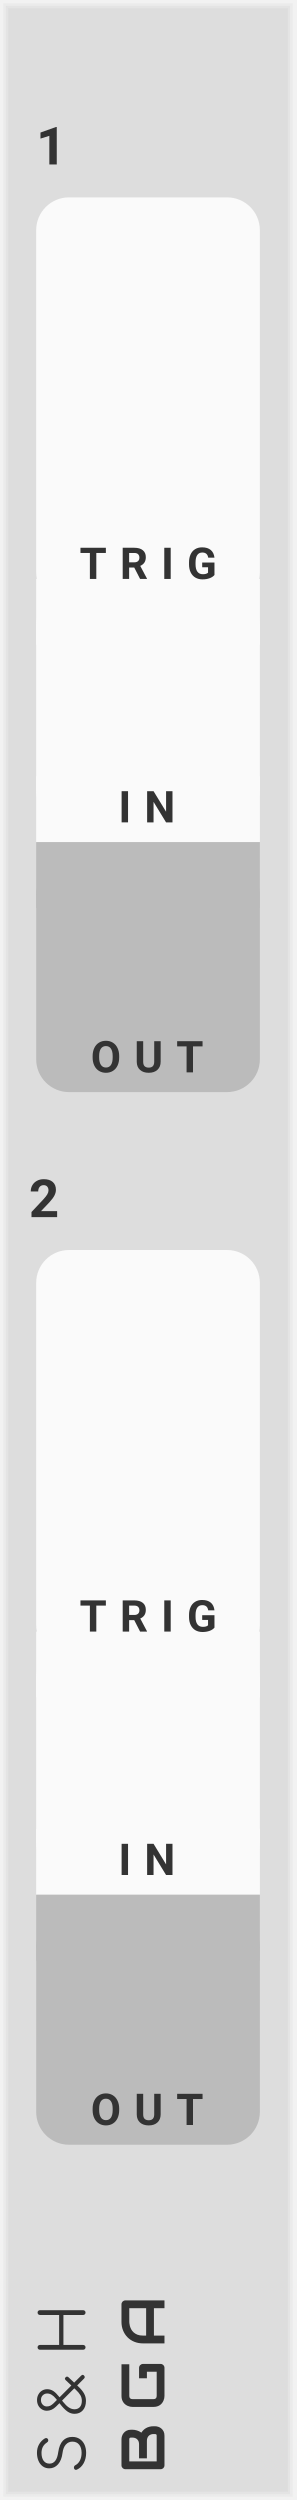
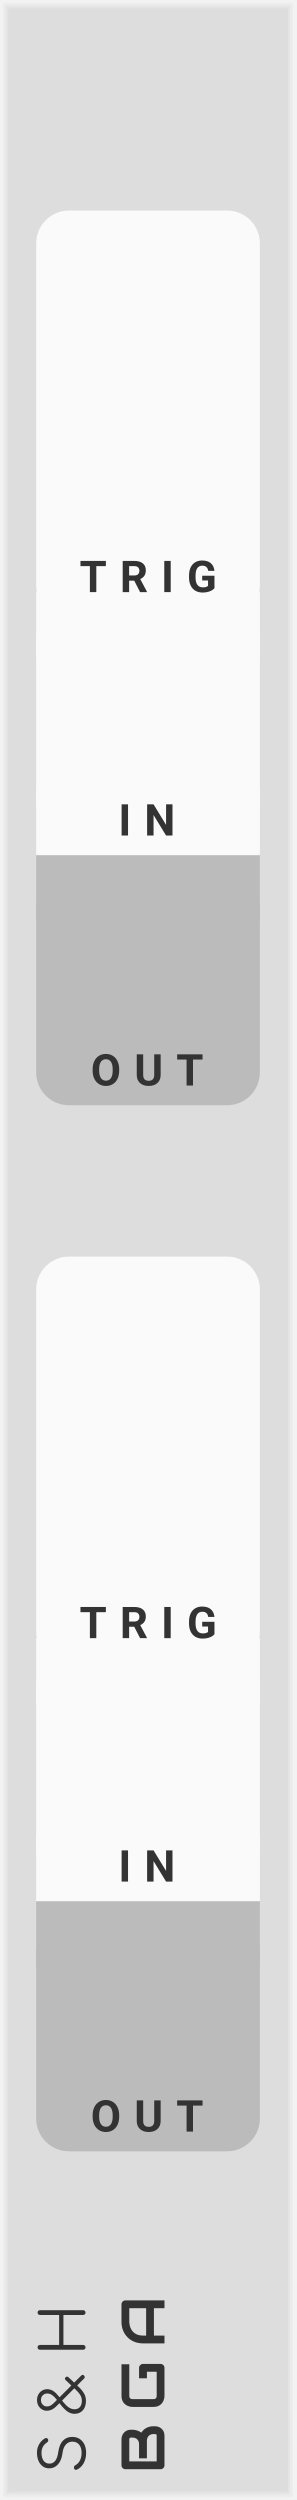
- <svg xmlns="http://www.w3.org/2000/svg" version="1.1" width="45" height="380" viewBox="0 0 45 380" id="svg107">
+ <svg xmlns="http://www.w3.org/2000/svg" version="1.1" width="45" height="380" viewBox="0 0 45 380" id="svg103">
  <style id="style2">
    text {
      fill: #333;
      font-family: 'Roboto', sans-serif;
      font-weight: bold;
    }
    text.title {
      font-family: 'Comfortaa', sans-serif;
      font-weight: normal;
    }
    text.brand {
      font-family: 'Audiowide', sans-serif;
      font-weight: bold;
    }
  </style>
  <defs id="defs23">
    <symbol id="button" viewBox="0 0 18px 18px">
      <g transform="translate(9 9)" id="g6">
        <circle cx="0" cy="0" r="8.5" stroke-width="1" stroke="#00f" fill="#f00" id="circle4" />
      </g>
    </symbol>
    <symbol id="input" viewBox="0 0 24px 24px">
      <g transform="translate(12 12)" id="g13">
        <circle cx="0" cy="0" r="5" stroke-width="1" stroke="#0f0" fill="#0f0" id="circle9" />
        <circle cx="0" cy="0" r="10.5" stroke-width="3" stroke="#0f0" fill="none" id="circle11" />
      </g>
    </symbol>
    <symbol id="output" viewBox="0 0 24px 24px">
      <g transform="translate(12 12)" id="g20">
        <circle cx="0" cy="0" r="5" stroke-width="1" stroke="#f00" fill="#f00" id="circle16" />
        <circle cx="0" cy="0" r="10.5" stroke-width="3" stroke="#f00" fill="none" id="circle18" />
      </g>
    </symbol>
  </defs>
  <path style="fill:#dddddd" d="M 0,0 H 45 V 380 H 0 Z" id="rect25" />
  <path style="fill:none;stroke:#e4e4e4;stroke-width:0.5" d="M 1,1 H 44 V 379 H 1 V 1" id="polyline27" />
  <path style="fill:none;stroke:#ebebeb;stroke-width:0.8" d="m 0.5,0.5 h 44 v 379 H 0.5 V 0.5" id="polyline29" />
  <path style="fill:none;stroke:#f2f2f2;stroke-width:1" d="M 0,0 H 45 V 380 H 0 V 0" id="polyline31" />
  <g aria-label="S&amp;H" transform="rotate(-90)" style="font-weight:normal;font-size:9.333px;font-family:Comfortaa, sans-serif;letter-spacing:2.5px;fill:#333333" id="text33">
-     <path d="m -372.827,13.093 q -0.887,0 -1.577,-0.373 -0.681,-0.383 -0.98,-1.027 -0.037,-0.065 -0.037,-0.149 0,-0.131 0.093,-0.215 0.103,-0.093 0.271,-0.093 0.112,0 0.205,0.065 0.103,0.056 0.149,0.168 0.215,0.42 0.709,0.681 0.504,0.252 1.167,0.252 0.765,0 1.232,-0.364 0.467,-0.373 0.467,-1.036 0,-0.588 -0.439,-0.989 -0.429,-0.401 -1.297,-0.513 -1.083,-0.131 -1.708,-0.672 -0.616,-0.551 -0.616,-1.344 0,-0.56 0.299,-0.98 0.308,-0.429 0.84,-0.653 0.541,-0.233 1.223,-0.233 0.737,0 1.297,0.327 0.56,0.327 0.877,0.849 0.065,0.103 0.065,0.224 0,0.177 -0.168,0.28 -0.075,0.037 -0.168,0.037 -0.103,0 -0.196,-0.047 -0.084,-0.056 -0.14,-0.149 -0.523,-0.821 -1.577,-0.831 -0.756,0 -1.195,0.317 -0.439,0.317 -0.439,0.905 0,1.092 1.764,1.325 1.157,0.168 1.727,0.709 0.569,0.541 0.569,1.428 0,0.653 -0.317,1.129 -0.317,0.476 -0.868,0.728 -0.551,0.243 -1.232,0.243 z" style="font-weight:normal;font-size:9.333px;font-family:Comfortaa, sans-serif;letter-spacing:2.5px;fill:#333333" id="path151" />
-     <path d="m -361.114,12.319 q 0.14,0.14 0.14,0.252 0,0.093 -0.103,0.196 -0.112,0.112 -0.243,0.112 -0.121,0 -0.233,-0.112 l -1.036,-1.036 -0.187,0.196 q -0.523,0.56 -1.036,0.849 -0.513,0.289 -1.12,0.289 -0.905,0 -1.437,-0.476 -0.532,-0.476 -0.532,-1.26 0,-0.579 0.355,-1.083 0.364,-0.513 1.148,-1.12 l 0.112,-0.093 -0.504,-0.504 q -0.644,-0.644 -0.644,-1.409 0,-0.42 0.215,-0.756 0.215,-0.345 0.579,-0.541 0.373,-0.196 0.831,-0.196 0.467,0 0.84,0.205 0.383,0.205 0.597,0.56 0.215,0.355 0.215,0.793 -0.009,0.513 -0.289,0.933 -0.28,0.411 -0.849,0.859 l -0.093,0.075 1.792,1.792 0.793,-0.84 q 0.131,-0.14 0.243,-0.14 0.093,0 0.196,0.093 0.121,0.103 0.121,0.233 0,0.103 -0.112,0.233 l -0.803,0.849 z m -3.677,-3.668 0.177,-0.14 q 0.803,-0.635 0.803,-1.335 0,-0.401 -0.271,-0.672 -0.261,-0.28 -0.728,-0.28 -0.411,0 -0.691,0.261 -0.28,0.261 -0.28,0.625 0,0.289 0.112,0.532 0.121,0.243 0.364,0.495 z m 1.764,2.641 -1.857,-1.857 -0.187,0.14 q -0.597,0.476 -0.868,0.896 -0.271,0.42 -0.271,0.859 0,0.504 0.336,0.812 0.345,0.299 0.961,0.299 0.457,0 0.849,-0.224 0.392,-0.233 0.84,-0.709 z" style="font-weight:normal;font-size:9.333px;font-family:Comfortaa, sans-serif;letter-spacing:2.5px;fill:#333333" id="path153" />
-     <path d="m -356.796,13 q -0.149,0 -0.261,-0.103 -0.103,-0.112 -0.103,-0.261 V 6.075 q 0,-0.159 0.103,-0.261 0.112,-0.103 0.261,-0.103 0.159,0 0.261,0.103 0.103,0.103 0.103,0.261 v 2.912 h 4.555 V 6.075 q 0,-0.159 0.103,-0.261 0.112,-0.103 0.261,-0.103 0.159,0 0.261,0.103 0.103,0.103 0.103,0.261 V 12.636 q 0,0.149 -0.103,0.261 Q -351.355,13 -351.514,13 q -0.149,0 -0.261,-0.103 -0.103,-0.112 -0.103,-0.261 V 9.64 h -4.555 V 12.636 q 0,0.149 -0.103,0.261 Q -356.638,13 -356.796,13 Z" style="font-weight:normal;font-size:9.333px;font-family:Comfortaa, sans-serif;letter-spacing:2.5px;fill:#333333" id="path155" />
+     <path d="m -372.827,13.093 q -0.887,0 -1.577,-0.373 -0.681,-0.383 -0.98,-1.027 -0.037,-0.065 -0.037,-0.149 0,-0.131 0.093,-0.215 0.103,-0.093 0.271,-0.093 0.112,0 0.205,0.065 0.103,0.056 0.149,0.168 0.215,0.42 0.709,0.681 0.504,0.252 1.167,0.252 0.765,0 1.232,-0.364 0.467,-0.373 0.467,-1.036 0,-0.588 -0.439,-0.989 -0.429,-0.401 -1.297,-0.513 -1.083,-0.131 -1.708,-0.672 -0.616,-0.551 -0.616,-1.344 0,-0.56 0.299,-0.98 0.308,-0.429 0.84,-0.653 0.541,-0.233 1.223,-0.233 0.737,0 1.297,0.327 0.56,0.327 0.877,0.849 0.065,0.103 0.065,0.224 0,0.177 -0.168,0.28 -0.075,0.037 -0.168,0.037 -0.103,0 -0.196,-0.047 -0.084,-0.056 -0.14,-0.149 -0.523,-0.821 -1.577,-0.831 -0.756,0 -1.195,0.317 -0.439,0.317 -0.439,0.905 0,1.092 1.764,1.325 1.157,0.168 1.727,0.709 0.569,0.541 0.569,1.428 0,0.653 -0.317,1.129 -0.317,0.476 -0.868,0.728 -0.551,0.243 -1.232,0.243 z" style="font-weight:normal;font-size:9.333px;font-family:Comfortaa, sans-serif;letter-spacing:2.5px;fill:#333333" id="path145" />
+     <path d="m -361.114,12.319 q 0.14,0.14 0.14,0.252 0,0.093 -0.103,0.196 -0.112,0.112 -0.243,0.112 -0.121,0 -0.233,-0.112 l -1.036,-1.036 -0.187,0.196 q -0.523,0.56 -1.036,0.849 -0.513,0.289 -1.12,0.289 -0.905,0 -1.437,-0.476 -0.532,-0.476 -0.532,-1.26 0,-0.579 0.355,-1.083 0.364,-0.513 1.148,-1.12 l 0.112,-0.093 -0.504,-0.504 q -0.644,-0.644 -0.644,-1.409 0,-0.42 0.215,-0.756 0.215,-0.345 0.579,-0.541 0.373,-0.196 0.831,-0.196 0.467,0 0.84,0.205 0.383,0.205 0.597,0.56 0.215,0.355 0.215,0.793 -0.009,0.513 -0.289,0.933 -0.28,0.411 -0.849,0.859 l -0.093,0.075 1.792,1.792 0.793,-0.84 q 0.131,-0.14 0.243,-0.14 0.093,0 0.196,0.093 0.121,0.103 0.121,0.233 0,0.103 -0.112,0.233 l -0.803,0.849 z m -3.677,-3.668 0.177,-0.14 q 0.803,-0.635 0.803,-1.335 0,-0.401 -0.271,-0.672 -0.261,-0.28 -0.728,-0.28 -0.411,0 -0.691,0.261 -0.28,0.261 -0.28,0.625 0,0.289 0.112,0.532 0.121,0.243 0.364,0.495 z m 1.764,2.641 -1.857,-1.857 -0.187,0.14 q -0.597,0.476 -0.868,0.896 -0.271,0.42 -0.271,0.859 0,0.504 0.336,0.812 0.345,0.299 0.961,0.299 0.457,0 0.849,-0.224 0.392,-0.233 0.84,-0.709 z" style="font-weight:normal;font-size:9.333px;font-family:Comfortaa, sans-serif;letter-spacing:2.5px;fill:#333333" id="path147" />
+     <path d="m -356.796,13 q -0.149,0 -0.261,-0.103 -0.103,-0.112 -0.103,-0.261 V 6.075 q 0,-0.159 0.103,-0.261 0.112,-0.103 0.261,-0.103 0.159,0 0.261,0.103 0.103,0.103 0.103,0.261 v 2.912 h 4.555 V 6.075 q 0,-0.159 0.103,-0.261 0.112,-0.103 0.261,-0.103 0.159,0 0.261,0.103 0.103,0.103 0.103,0.261 V 12.636 q 0,0.149 -0.103,0.261 Q -351.355,13 -351.514,13 q -0.149,0 -0.261,-0.103 -0.103,-0.112 -0.103,-0.261 V 9.64 h -4.555 V 12.636 q 0,0.149 -0.103,0.261 Q -356.638,13 -356.796,13 Z" style="font-weight:normal;font-size:9.333px;font-family:Comfortaa, sans-serif;letter-spacing:2.5px;fill:#333333" id="path149" />
  </g>
  <g id="g39" transform="rotate(-90,200.5,175.5)">
    <g aria-label="BGA" style="font-weight:bold;font-size:9.333px;font-family:Audiowide, sans-serif;letter-spacing:2px;fill:#333333" id="text35">
-       <path d="m 7.21,-1.436 q 0,0.219 -0.077,0.469 -0.073,0.251 -0.246,0.465 -0.169,0.214 -0.442,0.36 Q 6.171,0 5.774,0 H 1.276 Q 1.148,0 1.039,-0.046 0.93,-0.091 0.848,-0.169 q -0.077,-0.082 -0.123,-0.191 -0.046,-0.109 -0.046,-0.237 V -5.938 q 0,-0.123 0.046,-0.232 0.046,-0.109 0.123,-0.191 0.082,-0.082 0.191,-0.128 0.109,-0.046 0.237,-0.046 h 3.965 q 0.219,0 0.469,0.077 0.251,0.077 0.465,0.251 0.219,0.169 0.36,0.442 0.146,0.273 0.146,0.67 v 0.223 q 0,0.314 -0.105,0.679 -0.105,0.36 -0.337,0.684 0.201,0.123 0.374,0.296 0.178,0.173 0.31,0.401 0.132,0.228 0.21,0.515 0.077,0.287 0.077,0.633 z M 6.025,-1.663 q 0,-0.232 -0.073,-0.415 Q 5.879,-2.265 5.747,-2.397 5.615,-2.529 5.428,-2.598 5.241,-2.671 5.008,-2.671 H 2.338 v -1.194 h 2.137 q 0.232,0 0.419,-0.068 0.187,-0.073 0.319,-0.205 0.132,-0.132 0.201,-0.314 0.073,-0.187 0.073,-0.419 v -0.223 q 0,-0.255 -0.246,-0.255 h -3.377 v 4.165 h 3.91 q 0.032,0 0.077,-0.005 0.046,-0.005 0.082,-0.027 0.036,-0.023 0.064,-0.077 0.027,-0.055 0.027,-0.15 z" style="font-weight:bold;font-size:9.333px;font-family:Audiowide, sans-serif;letter-spacing:2px;fill:#333333" id="path158" />
-       <path d="m 16.684,-0.597 q 0,0.128 -0.046,0.237 -0.046,0.109 -0.128,0.191 -0.077,0.077 -0.187,0.123 Q 16.214,0 16.087,0 h -4.275 q -0.164,0 -0.355,-0.036 -0.187,-0.041 -0.374,-0.123 -0.182,-0.082 -0.351,-0.21 -0.169,-0.132 -0.301,-0.314 -0.128,-0.187 -0.205,-0.428 -0.077,-0.246 -0.077,-0.551 v -3.208 q 0,-0.164 0.036,-0.351 0.041,-0.191 0.123,-0.374 0.082,-0.187 0.214,-0.355 0.132,-0.169 0.314,-0.296 0.187,-0.132 0.428,-0.21 0.242,-0.077 0.547,-0.077 h 4.817 v 1.185 h -4.817 q -0.232,0 -0.355,0.123 -0.123,0.123 -0.123,0.365 v 3.199 q 0,0.228 0.123,0.355 0.128,0.123 0.355,0.123 h 3.687 v -1.486 h -3.154 v -1.194 h 3.742 q 0.128,0 0.237,0.05 0.109,0.046 0.187,0.128 0.082,0.082 0.128,0.191 0.046,0.105 0.046,0.228 z" style="font-weight:bold;font-size:9.333px;font-family:Audiowide, sans-serif;letter-spacing:2px;fill:#333333" id="path160" />
-       <path d="M 26.34,0 H 25.155 V -1.604 H 20.99 V 0 h -1.185 v -3.268 q 0,-0.715 0.246,-1.317 0.246,-0.602 0.684,-1.035 0.438,-0.433 1.035,-0.674 0.597,-0.242 1.303,-0.242 h 2.671 q 0.123,0 0.232,0.046 0.109,0.046 0.191,0.128 0.082,0.082 0.128,0.191 0.046,0.109 0.046,0.232 z m -5.35,-2.789 h 4.165 v -2.561 h -2.083 q -0.055,0 -0.232,0.018 -0.173,0.014 -0.406,0.077 -0.228,0.064 -0.483,0.196 -0.255,0.132 -0.469,0.365 -0.214,0.232 -0.355,0.583 -0.137,0.346 -0.137,0.843 z" style="font-weight:bold;font-size:9.333px;font-family:Audiowide, sans-serif;letter-spacing:2px;fill:#333333" id="path162" />
+       <path d="m 7.21,-1.436 q 0,0.219 -0.077,0.469 -0.073,0.251 -0.246,0.465 -0.169,0.214 -0.442,0.36 Q 6.171,0 5.774,0 H 1.276 Q 1.148,0 1.039,-0.046 0.93,-0.091 0.848,-0.169 q -0.077,-0.082 -0.123,-0.191 -0.046,-0.109 -0.046,-0.237 V -5.938 q 0,-0.123 0.046,-0.232 0.046,-0.109 0.123,-0.191 0.082,-0.082 0.191,-0.128 0.109,-0.046 0.237,-0.046 h 3.965 q 0.219,0 0.469,0.077 0.251,0.077 0.465,0.251 0.219,0.169 0.36,0.442 0.146,0.273 0.146,0.67 v 0.223 q 0,0.314 -0.105,0.679 -0.105,0.36 -0.337,0.684 0.201,0.123 0.374,0.296 0.178,0.173 0.31,0.401 0.132,0.228 0.21,0.515 0.077,0.287 0.077,0.633 z M 6.025,-1.663 q 0,-0.232 -0.073,-0.415 Q 5.879,-2.265 5.747,-2.397 5.615,-2.529 5.428,-2.598 5.241,-2.671 5.008,-2.671 H 2.338 v -1.194 h 2.137 q 0.232,0 0.419,-0.068 0.187,-0.073 0.319,-0.205 0.132,-0.132 0.201,-0.314 0.073,-0.187 0.073,-0.419 v -0.223 q 0,-0.255 -0.246,-0.255 h -3.377 v 4.165 h 3.91 q 0.032,0 0.077,-0.005 0.046,-0.005 0.082,-0.027 0.036,-0.023 0.064,-0.077 0.027,-0.055 0.027,-0.15 z" style="font-weight:bold;font-size:9.333px;font-family:Audiowide, sans-serif;letter-spacing:2px;fill:#333333" id="path152" />
+       <path d="m 16.684,-0.597 q 0,0.128 -0.046,0.237 -0.046,0.109 -0.128,0.191 -0.077,0.077 -0.187,0.123 Q 16.214,0 16.087,0 h -4.275 q -0.164,0 -0.355,-0.036 -0.187,-0.041 -0.374,-0.123 -0.182,-0.082 -0.351,-0.21 -0.169,-0.132 -0.301,-0.314 -0.128,-0.187 -0.205,-0.428 -0.077,-0.246 -0.077,-0.551 v -3.208 q 0,-0.164 0.036,-0.351 0.041,-0.191 0.123,-0.374 0.082,-0.187 0.214,-0.355 0.132,-0.169 0.314,-0.296 0.187,-0.132 0.428,-0.21 0.242,-0.077 0.547,-0.077 h 4.817 v 1.185 h -4.817 q -0.232,0 -0.355,0.123 -0.123,0.123 -0.123,0.365 v 3.199 q 0,0.228 0.123,0.355 0.128,0.123 0.355,0.123 h 3.687 v -1.486 h -3.154 v -1.194 h 3.742 q 0.128,0 0.237,0.05 0.109,0.046 0.187,0.128 0.082,0.082 0.128,0.191 0.046,0.105 0.046,0.228 z" style="font-weight:bold;font-size:9.333px;font-family:Audiowide, sans-serif;letter-spacing:2px;fill:#333333" id="path154" />
+       <path d="M 26.34,0 H 25.155 V -1.604 H 20.99 V 0 h -1.185 v -3.268 q 0,-0.715 0.246,-1.317 0.246,-0.602 0.684,-1.035 0.438,-0.433 1.035,-0.674 0.597,-0.242 1.303,-0.242 h 2.671 q 0.123,0 0.232,0.046 0.109,0.046 0.191,0.128 0.082,0.082 0.128,0.191 0.046,0.109 0.046,0.232 z m -5.35,-2.789 h 4.165 v -2.561 h -2.083 q -0.055,0 -0.232,0.018 -0.173,0.014 -0.406,0.077 -0.228,0.064 -0.483,0.196 -0.255,0.132 -0.469,0.365 -0.214,0.232 -0.355,0.583 -0.137,0.346 -0.137,0.843 z" style="font-weight:bold;font-size:9.333px;font-family:Audiowide, sans-serif;letter-spacing:2px;fill:#333333" id="path156" />
    </g>
    <path transform="translate(11.5,-5)" style="fill:#dddddd" d="M 0,0 H 3 V 3 H 0 Z" id="rect37" />
  </g>
-   <g aria-label="1" style="font-weight:bold;font-size:8px;font-family:Roboto, sans-serif;fill:#333333" id="text43">
-     <path d="M 8.629,25 H 7.5 v -4.352 l -1.348,0.418 v -0.918 l 2.355,-0.844 h 0.121 z" style="font-weight:bold;font-size:8px;font-family:Roboto, sans-serif;fill:#333333" id="path166" />
-   </g>
-   <g id="g53" transform="translate(0,30)">
-     <g id="g51" transform="translate(5.5)">
-       <path transform="translate(0,58)" style="fill:#fafafa" d="M 0,0 H 34 V 10 H 0 Z" id="rect45" />
-       <path style="fill:#fafafa" d="m 5,0 h 24 c 2.77,0 5,2.23 5,5 v 52 c 0,2.77 -2.23,5 -5,5 H 5 C 2.23,62 0,59.77 0,57 V 5 C 0,2.23 2.23,0 5,0 Z" id="rect47" />
-       <g aria-label="TRIG" transform="translate(6.6,58)" style="font-weight:bold;font-size:6.667px;font-family:Roboto, sans-serif;letter-spacing:2px;fill:#333333" id="text49">
-         <path d="M 3.991,-3.949 H 2.539 V 0 H 1.562 V -3.949 H 0.13 V -4.74 H 3.991 Z" style="font-weight:bold;font-size:6.667px;font-family:Roboto, sans-serif;letter-spacing:2px;fill:#333333" id="path171" />
-         <path d="M 8.305,-1.735 H 7.527 V 0 H 6.551 v -4.74 h 1.761 q 0.84,0 1.296,0.374 0.456,0.374 0.456,1.058 0,0.485 -0.212,0.811 -0.208,0.322 -0.635,0.514 l 1.025,1.937 V 0 H 9.194 Z M 7.527,-2.526 H 8.315 q 0.368,0 0.57,-0.186 0.202,-0.189 0.202,-0.518 0,-0.335 -0.192,-0.527 Q 8.706,-3.949 8.312,-3.949 H 7.527 Z" style="font-weight:bold;font-size:6.667px;font-family:Roboto, sans-serif;letter-spacing:2px;fill:#333333" id="path173" />
-         <path d="m 13.847,0 h -0.977 v -4.74 h 0.977 z" style="font-weight:bold;font-size:6.667px;font-family:Roboto, sans-serif;letter-spacing:2px;fill:#333333" id="path175" />
-         <path d="m 20.499,-0.599 q -0.264,0.316 -0.745,0.492 -0.482,0.173 -1.068,0.173 -0.615,0 -1.081,-0.267 Q 17.143,-0.472 16.889,-0.983 16.638,-1.494 16.632,-2.184 v -0.322 q 0,-0.71 0.238,-1.227 0.241,-0.521 0.69,-0.794 0.452,-0.277 1.058,-0.277 0.843,0 1.318,0.404 0.475,0.4 0.563,1.169 h -0.951 q -0.065,-0.407 -0.29,-0.596 -0.221,-0.189 -0.612,-0.189 -0.498,0 -0.758,0.374 -0.26,0.374 -0.264,1.113 v 0.303 q 0,0.745 0.283,1.126 0.283,0.381 0.83,0.381 0.55,0 0.785,-0.234 V -1.771 h -0.889 v -0.719 h 1.865 z" style="font-weight:bold;font-size:6.667px;font-family:Roboto, sans-serif;letter-spacing:2px;fill:#333333" id="path177" />
+   <g id="g51" transform="translate(0,32)">
+     <g id="g49" transform="translate(5.5)">
+       <path transform="translate(0,58)" style="fill:#fafafa" d="M 0,0 H 34 V 10 H 0 Z" id="rect43" />
+       <path style="fill:#fafafa" d="m 5,0 h 24 c 2.77,0 5,2.23 5,5 v 52 c 0,2.77 -2.23,5 -5,5 H 5 C 2.23,62 0,59.77 0,57 V 5 C 0,2.23 2.23,0 5,0 Z" id="rect45" />
+       <g aria-label="TRIG" transform="translate(6.6,58)" style="font-weight:bold;font-size:6.667px;font-family:Roboto, sans-serif;letter-spacing:2px;fill:#333333" id="text47">
+         <path d="M 3.991,-3.949 H 2.539 V 0 H 1.562 V -3.949 H 0.13 V -4.74 H 3.991 Z" style="font-weight:bold;font-size:6.667px;font-family:Roboto, sans-serif;letter-spacing:2px;fill:#333333" id="path162" />
+         <path d="M 8.305,-1.735 H 7.527 V 0 H 6.551 v -4.74 h 1.761 q 0.84,0 1.296,0.374 0.456,0.374 0.456,1.058 0,0.485 -0.212,0.811 -0.208,0.322 -0.635,0.514 l 1.025,1.937 V 0 H 9.194 Z M 7.527,-2.526 H 8.315 q 0.368,0 0.57,-0.186 0.202,-0.189 0.202,-0.518 0,-0.335 -0.192,-0.527 Q 8.706,-3.949 8.312,-3.949 H 7.527 Z" style="font-weight:bold;font-size:6.667px;font-family:Roboto, sans-serif;letter-spacing:2px;fill:#333333" id="path164" />
+         <path d="m 13.847,0 h -0.977 v -4.74 h 0.977 z" style="font-weight:bold;font-size:6.667px;font-family:Roboto, sans-serif;letter-spacing:2px;fill:#333333" id="path166" />
+         <path d="m 20.499,-0.599 q -0.264,0.316 -0.745,0.492 -0.482,0.173 -1.068,0.173 -0.615,0 -1.081,-0.267 Q 17.143,-0.472 16.889,-0.983 16.638,-1.494 16.632,-2.184 v -0.322 q 0,-0.71 0.238,-1.227 0.241,-0.521 0.69,-0.794 0.452,-0.277 1.058,-0.277 0.843,0 1.318,0.404 0.475,0.4 0.563,1.169 h -0.951 q -0.065,-0.407 -0.29,-0.596 -0.221,-0.189 -0.612,-0.189 -0.498,0 -0.758,0.374 -0.26,0.374 -0.264,1.113 v 0.303 q 0,0.745 0.283,1.126 0.283,0.381 0.83,0.381 0.55,0 0.785,-0.234 V -1.771 h -0.889 v -0.719 h 1.865 z" style="font-weight:bold;font-size:6.667px;font-family:Roboto, sans-serif;letter-spacing:2px;fill:#333333" id="path168" />
      </g>
    </g>
  </g>
-   <g id="g71" transform="translate(0,90)">
-     <g id="g61" transform="translate(5.5)">
-       <path transform="translate(0,28)" style="fill:#fafafa" d="M 0,0 H 34 V 10 H 0 Z" id="rect55" />
-       <path style="fill:#fafafa" d="m 5,0 h 24 c 2.77,0 5,2.23 5,5 v 25 c 0,2.77 -2.23,5 -5,5 H 5 C 2.23,35 0,32.77 0,30 V 5 C 0,2.23 2.23,0 5,0 Z" id="rect57" />
-       <g aria-label="IN" transform="translate(12.5,35)" style="font-weight:bold;font-size:6.667px;font-family:Roboto, sans-serif;letter-spacing:2px;fill:#333333" id="text59">
-         <path d="M 1.462,0 H 0.485 V -4.74 H 1.462 Z" style="font-weight:bold;font-size:6.667px;font-family:Roboto, sans-serif;letter-spacing:2px;fill:#333333" id="path182" />
-         <path d="M 8.217,0 H 7.241 L 5.34,-3.118 V 0 H 4.363 v -4.74 h 0.977 l 1.904,3.125 v -3.125 h 0.973 z" style="font-weight:bold;font-size:6.667px;font-family:Roboto, sans-serif;letter-spacing:2px;fill:#333333" id="path184" />
+   <g id="g69" transform="translate(0,92)">
+     <g id="g59" transform="translate(5.5)">
+       <path transform="translate(0,28)" style="fill:#fafafa" d="M 0,0 H 34 V 10 H 0 Z" id="rect53" />
+       <path style="fill:#fafafa" d="m 5,0 h 24 c 2.77,0 5,2.23 5,5 v 25 c 0,2.77 -2.23,5 -5,5 H 5 C 2.23,35 0,32.77 0,30 V 5 C 0,2.23 2.23,0 5,0 Z" id="rect55" />
+       <g aria-label="IN" transform="translate(12.5,35)" style="font-weight:bold;font-size:6.667px;font-family:Roboto, sans-serif;letter-spacing:2px;fill:#333333" id="text57">
+         <path d="M 1.462,0 H 0.485 V -4.74 H 1.462 Z" style="font-weight:bold;font-size:6.667px;font-family:Roboto, sans-serif;letter-spacing:2px;fill:#333333" id="path173" />
+         <path d="M 8.217,0 H 7.241 L 5.34,-3.118 V 0 H 4.363 v -4.74 h 0.977 l 1.904,3.125 v -3.125 h 0.973 z" style="font-weight:bold;font-size:6.667px;font-family:Roboto, sans-serif;letter-spacing:2px;fill:#333333" id="path175" />
      </g>
    </g>
-     <g id="g69" transform="translate(5.5,41)">
-       <path transform="translate(0,-3)" style="fill:#bbbbbb" d="M 0,0 H 34 V 10 H 0 Z" id="rect63" />
-       <path style="fill:#bbbbbb" d="m 5,0 h 24 c 2.77,0 5,2.23 5,5 v 25 c 0,2.77 -2.23,5 -5,5 H 5 C 2.23,35 0,32.77 0,30 V 5 C 0,2.23 2.23,0 5,0 Z" id="rect65" />
-       <g aria-label="OUT" transform="translate(8.3,32)" style="font-weight:bold;font-size:6.667px;font-family:Roboto, sans-serif;letter-spacing:2px;fill:#333333" id="text67">
-         <path d="m 4.316,-2.262 q 0,0.7 -0.247,1.227 -0.247,0.527 -0.71,0.814 -0.459,0.286 -1.055,0.286 -0.589,0 -1.051,-0.283 Q 0.791,-0.501 0.537,-1.025 0.283,-1.553 0.28,-2.236 v -0.234 q 0,-0.7 0.251,-1.23 0.254,-0.534 0.713,-0.817 0.462,-0.286 1.055,-0.286 0.592,0 1.051,0.286 0.462,0.283 0.713,0.817 0.254,0.531 0.254,1.227 z M 3.327,-2.477 q 0,-0.745 -0.267,-1.133 -0.267,-0.387 -0.762,-0.387 -0.492,0 -0.758,0.384 -0.267,0.381 -0.27,1.12 v 0.231 q 0,0.726 0.267,1.126 0.267,0.4 0.768,0.4 0.492,0 0.755,-0.384 0.264,-0.387 0.267,-1.126 z" style="font-weight:bold;font-size:6.667px;font-family:Roboto, sans-serif;letter-spacing:2px;fill:#333333" id="path189" />
-         <path d="m 10.62,-4.74 v 3.122 q 0,0.778 -0.488,1.23 -0.485,0.452 -1.328,0.452 -0.83,0 -1.318,-0.439 Q 6.997,-0.814 6.987,-1.582 v -3.158 h 0.977 v 3.128 q 0,0.465 0.221,0.68 0.225,0.212 0.618,0.212 0.824,0 0.837,-0.866 v -3.154 z" style="font-weight:bold;font-size:6.667px;font-family:Roboto, sans-serif;letter-spacing:2px;fill:#333333" id="path191" />
-         <path d="M 16.988,-3.949 H 15.536 V 0 h -0.977 v -3.949 h -1.432 v -0.791 h 3.861 z" style="font-weight:bold;font-size:6.667px;font-family:Roboto, sans-serif;letter-spacing:2px;fill:#333333" id="path193" />
+     <g id="g67" transform="translate(5.5,41)">
+       <path transform="translate(0,-3)" style="fill:#bbbbbb" d="M 0,0 H 34 V 10 H 0 Z" id="rect61" />
+       <path style="fill:#bbbbbb" d="m 5,0 h 24 c 2.77,0 5,2.23 5,5 v 25 c 0,2.77 -2.23,5 -5,5 H 5 C 2.23,35 0,32.77 0,30 V 5 C 0,2.23 2.23,0 5,0 Z" id="rect63" />
+       <g aria-label="OUT" transform="translate(8.3,32)" style="font-weight:bold;font-size:6.667px;font-family:Roboto, sans-serif;letter-spacing:2px;fill:#333333" id="text65">
+         <path d="m 4.316,-2.262 q 0,0.7 -0.247,1.227 -0.247,0.527 -0.71,0.814 -0.459,0.286 -1.055,0.286 -0.589,0 -1.051,-0.283 Q 0.791,-0.501 0.537,-1.025 0.283,-1.553 0.28,-2.236 v -0.234 q 0,-0.7 0.251,-1.23 0.254,-0.534 0.713,-0.817 0.462,-0.286 1.055,-0.286 0.592,0 1.051,0.286 0.462,0.283 0.713,0.817 0.254,0.531 0.254,1.227 z M 3.327,-2.477 q 0,-0.745 -0.267,-1.133 -0.267,-0.387 -0.762,-0.387 -0.492,0 -0.758,0.384 -0.267,0.381 -0.27,1.12 v 0.231 q 0,0.726 0.267,1.126 0.267,0.4 0.768,0.4 0.492,0 0.755,-0.384 0.264,-0.387 0.267,-1.126 z" style="font-weight:bold;font-size:6.667px;font-family:Roboto, sans-serif;letter-spacing:2px;fill:#333333" id="path180" />
+         <path d="m 10.62,-4.74 v 3.122 q 0,0.778 -0.488,1.23 -0.485,0.452 -1.328,0.452 -0.83,0 -1.318,-0.439 Q 6.997,-0.814 6.987,-1.582 v -3.158 h 0.977 v 3.128 q 0,0.465 0.221,0.68 0.225,0.212 0.618,0.212 0.824,0 0.837,-0.866 v -3.154 z" style="font-weight:bold;font-size:6.667px;font-family:Roboto, sans-serif;letter-spacing:2px;fill:#333333" id="path182" />
+         <path d="M 16.988,-3.949 H 15.536 V 0 h -0.977 v -3.949 h -1.432 v -0.791 h 3.861 z" style="font-weight:bold;font-size:6.667px;font-family:Roboto, sans-serif;letter-spacing:2px;fill:#333333" id="path184" />
      </g>
    </g>
  </g>
-   <g aria-label="2" style="font-weight:bold;font-size:8px;font-family:Roboto, sans-serif;fill:#333333" id="text75">
-     <path d="M 8.685,185 H 4.787 v -0.773 l 1.84,-1.961 q 0.379,-0.414 0.559,-0.723 0.184,-0.309 0.184,-0.586 0,-0.379 -0.191,-0.594 -0.191,-0.219 -0.547,-0.219 -0.383,0 -0.605,0.266 -0.219,0.262 -0.219,0.691 H 4.673 q 0,-0.52 0.246,-0.949 0.25,-0.43 0.703,-0.672 0.453,-0.246 1.027,-0.246 0.879,0 1.363,0.422 0.488,0.422 0.488,1.191 0,0.422 -0.219,0.859 -0.219,0.438 -0.75,1.02 l -1.293,1.363 h 2.445 z" style="font-weight:bold;font-size:8px;font-family:Roboto, sans-serif;fill:#333333" id="path196" />
-   </g>
-   <g id="g85" transform="translate(0,190)">
-     <g id="g83" transform="translate(5.5)">
-       <path transform="translate(0,58)" style="fill:#fafafa" d="M 0,0 H 34 V 10 H 0 Z" id="rect77" />
-       <path style="fill:#fafafa" d="m 5,0 h 24 c 2.77,0 5,2.23 5,5 v 52 c 0,2.77 -2.23,5 -5,5 H 5 C 2.23,62 0,59.77 0,57 V 5 C 0,2.23 2.23,0 5,0 Z" id="rect79" />
-       <g aria-label="TRIG" transform="translate(6.6,58)" style="font-weight:bold;font-size:6.667px;font-family:Roboto, sans-serif;letter-spacing:2px;fill:#333333" id="text81">
-         <path d="M 3.991,-3.949 H 2.539 V 0 H 1.562 V -3.949 H 0.13 V -4.74 H 3.991 Z" style="font-weight:bold;font-size:6.667px;font-family:Roboto, sans-serif;letter-spacing:2px;fill:#333333" id="path201" />
-         <path d="M 8.305,-1.735 H 7.527 V 0 H 6.551 v -4.74 h 1.761 q 0.84,0 1.296,0.374 0.456,0.374 0.456,1.058 0,0.485 -0.212,0.811 -0.208,0.322 -0.635,0.514 l 1.025,1.937 V 0 H 9.194 Z M 7.527,-2.526 H 8.315 q 0.368,0 0.57,-0.186 0.202,-0.189 0.202,-0.518 0,-0.335 -0.192,-0.527 Q 8.706,-3.949 8.312,-3.949 H 7.527 Z" style="font-weight:bold;font-size:6.667px;font-family:Roboto, sans-serif;letter-spacing:2px;fill:#333333" id="path203" />
-         <path d="m 13.847,0 h -0.977 v -4.74 h 0.977 z" style="font-weight:bold;font-size:6.667px;font-family:Roboto, sans-serif;letter-spacing:2px;fill:#333333" id="path205" />
-         <path d="m 20.499,-0.599 q -0.264,0.316 -0.745,0.492 -0.482,0.173 -1.068,0.173 -0.615,0 -1.081,-0.267 Q 17.143,-0.472 16.889,-0.983 16.638,-1.494 16.632,-2.184 v -0.322 q 0,-0.71 0.238,-1.227 0.241,-0.521 0.69,-0.794 0.452,-0.277 1.058,-0.277 0.843,0 1.318,0.404 0.475,0.4 0.563,1.169 h -0.951 q -0.065,-0.407 -0.29,-0.596 -0.221,-0.189 -0.612,-0.189 -0.498,0 -0.758,0.374 -0.26,0.374 -0.264,1.113 v 0.303 q 0,0.745 0.283,1.126 0.283,0.381 0.83,0.381 0.55,0 0.785,-0.234 V -1.771 h -0.889 v -0.719 h 1.865 z" style="font-weight:bold;font-size:6.667px;font-family:Roboto, sans-serif;letter-spacing:2px;fill:#333333" id="path207" />
+   <g id="g81" transform="translate(0,191)">
+     <g id="g79" transform="translate(5.5)">
+       <path transform="translate(0,58)" style="fill:#fafafa" d="M 0,0 H 34 V 10 H 0 Z" id="rect73" />
+       <path style="fill:#fafafa" d="m 5,0 h 24 c 2.77,0 5,2.23 5,5 v 52 c 0,2.77 -2.23,5 -5,5 H 5 C 2.23,62 0,59.77 0,57 V 5 C 0,2.23 2.23,0 5,0 Z" id="rect75" />
+       <g aria-label="TRIG" transform="translate(6.6,58)" style="font-weight:bold;font-size:6.667px;font-family:Roboto, sans-serif;letter-spacing:2px;fill:#333333" id="text77">
+         <path d="M 3.991,-3.949 H 2.539 V 0 H 1.562 V -3.949 H 0.13 V -4.74 H 3.991 Z" style="font-weight:bold;font-size:6.667px;font-family:Roboto, sans-serif;letter-spacing:2px;fill:#333333" id="path189" />
+         <path d="M 8.305,-1.735 H 7.527 V 0 H 6.551 v -4.74 h 1.761 q 0.84,0 1.296,0.374 0.456,0.374 0.456,1.058 0,0.485 -0.212,0.811 -0.208,0.322 -0.635,0.514 l 1.025,1.937 V 0 H 9.194 Z M 7.527,-2.526 H 8.315 q 0.368,0 0.57,-0.186 0.202,-0.189 0.202,-0.518 0,-0.335 -0.192,-0.527 Q 8.706,-3.949 8.312,-3.949 H 7.527 Z" style="font-weight:bold;font-size:6.667px;font-family:Roboto, sans-serif;letter-spacing:2px;fill:#333333" id="path191" />
+         <path d="m 13.847,0 h -0.977 v -4.74 h 0.977 z" style="font-weight:bold;font-size:6.667px;font-family:Roboto, sans-serif;letter-spacing:2px;fill:#333333" id="path193" />
+         <path d="m 20.499,-0.599 q -0.264,0.316 -0.745,0.492 -0.482,0.173 -1.068,0.173 -0.615,0 -1.081,-0.267 Q 17.143,-0.472 16.889,-0.983 16.638,-1.494 16.632,-2.184 v -0.322 q 0,-0.71 0.238,-1.227 0.241,-0.521 0.69,-0.794 0.452,-0.277 1.058,-0.277 0.843,0 1.318,0.404 0.475,0.4 0.563,1.169 h -0.951 q -0.065,-0.407 -0.29,-0.596 -0.221,-0.189 -0.612,-0.189 -0.498,0 -0.758,0.374 -0.26,0.374 -0.264,1.113 v 0.303 q 0,0.745 0.283,1.126 0.283,0.381 0.83,0.381 0.55,0 0.785,-0.234 V -1.771 h -0.889 v -0.719 h 1.865 z" style="font-weight:bold;font-size:6.667px;font-family:Roboto, sans-serif;letter-spacing:2px;fill:#333333" id="path195" />
      </g>
    </g>
  </g>
-   <g id="g103" transform="translate(0,250)">
-     <g id="g93" transform="translate(5.5)">
-       <path transform="translate(0,28)" style="fill:#fafafa" d="M 0,0 H 34 V 10 H 0 Z" id="rect87" />
-       <path style="fill:#fafafa" d="m 5,0 h 24 c 2.77,0 5,2.23 5,5 v 25 c 0,2.77 -2.23,5 -5,5 H 5 C 2.23,35 0,32.77 0,30 V 5 C 0,2.23 2.23,0 5,0 Z" id="rect89" />
-       <g aria-label="IN" transform="translate(12.5,35)" style="font-weight:bold;font-size:6.667px;font-family:Roboto, sans-serif;letter-spacing:2px;fill:#333333" id="text91">
-         <path d="M 1.462,0 H 0.485 V -4.74 H 1.462 Z" style="font-weight:bold;font-size:6.667px;font-family:Roboto, sans-serif;letter-spacing:2px;fill:#333333" id="path212" />
-         <path d="M 8.217,0 H 7.241 L 5.34,-3.118 V 0 H 4.363 v -4.74 h 0.977 l 1.904,3.125 v -3.125 h 0.973 z" style="font-weight:bold;font-size:6.667px;font-family:Roboto, sans-serif;letter-spacing:2px;fill:#333333" id="path214" />
+   <g id="g99" transform="translate(0,251)">
+     <g id="g89" transform="translate(5.5)">
+       <path transform="translate(0,28)" style="fill:#fafafa" d="M 0,0 H 34 V 10 H 0 Z" id="rect83" />
+       <path style="fill:#fafafa" d="m 5,0 h 24 c 2.77,0 5,2.23 5,5 v 25 c 0,2.77 -2.23,5 -5,5 H 5 C 2.23,35 0,32.77 0,30 V 5 C 0,2.23 2.23,0 5,0 Z" id="rect85" />
+       <g aria-label="IN" transform="translate(12.5,35)" style="font-weight:bold;font-size:6.667px;font-family:Roboto, sans-serif;letter-spacing:2px;fill:#333333" id="text87">
+         <path d="M 1.462,0 H 0.485 V -4.74 H 1.462 Z" style="font-weight:bold;font-size:6.667px;font-family:Roboto, sans-serif;letter-spacing:2px;fill:#333333" id="path200" />
+         <path d="M 8.217,0 H 7.241 L 5.34,-3.118 V 0 H 4.363 v -4.74 h 0.977 l 1.904,3.125 v -3.125 h 0.973 z" style="font-weight:bold;font-size:6.667px;font-family:Roboto, sans-serif;letter-spacing:2px;fill:#333333" id="path202" />
      </g>
    </g>
-     <g id="g101" transform="translate(5.5,41)">
-       <path transform="translate(0,-3)" style="fill:#bbbbbb" d="M 0,0 H 34 V 10 H 0 Z" id="rect95" />
-       <path style="fill:#bbbbbb" d="m 5,0 h 24 c 2.77,0 5,2.23 5,5 v 25 c 0,2.77 -2.23,5 -5,5 H 5 C 2.23,35 0,32.77 0,30 V 5 C 0,2.23 2.23,0 5,0 Z" id="rect97" />
-       <g aria-label="OUT" transform="translate(8.3,32)" style="font-weight:bold;font-size:6.667px;font-family:Roboto, sans-serif;letter-spacing:2px;fill:#333333" id="text99">
-         <path d="m 4.316,-2.262 q 0,0.7 -0.247,1.227 -0.247,0.527 -0.71,0.814 -0.459,0.286 -1.055,0.286 -0.589,0 -1.051,-0.283 Q 0.791,-0.501 0.537,-1.025 0.283,-1.553 0.28,-2.236 v -0.234 q 0,-0.7 0.251,-1.23 0.254,-0.534 0.713,-0.817 0.462,-0.286 1.055,-0.286 0.592,0 1.051,0.286 0.462,0.283 0.713,0.817 0.254,0.531 0.254,1.227 z M 3.327,-2.477 q 0,-0.745 -0.267,-1.133 -0.267,-0.387 -0.762,-0.387 -0.492,0 -0.758,0.384 -0.267,0.381 -0.27,1.12 v 0.231 q 0,0.726 0.267,1.126 0.267,0.4 0.768,0.4 0.492,0 0.755,-0.384 0.264,-0.387 0.267,-1.126 z" style="font-weight:bold;font-size:6.667px;font-family:Roboto, sans-serif;letter-spacing:2px;fill:#333333" id="path219" />
-         <path d="m 10.62,-4.74 v 3.122 q 0,0.778 -0.488,1.23 -0.485,0.452 -1.328,0.452 -0.83,0 -1.318,-0.439 Q 6.997,-0.814 6.987,-1.582 v -3.158 h 0.977 v 3.128 q 0,0.465 0.221,0.68 0.225,0.212 0.618,0.212 0.824,0 0.837,-0.866 v -3.154 z" style="font-weight:bold;font-size:6.667px;font-family:Roboto, sans-serif;letter-spacing:2px;fill:#333333" id="path221" />
-         <path d="M 16.988,-3.949 H 15.536 V 0 h -0.977 v -3.949 h -1.432 v -0.791 h 3.861 z" style="font-weight:bold;font-size:6.667px;font-family:Roboto, sans-serif;letter-spacing:2px;fill:#333333" id="path223" />
+     <g id="g97" transform="translate(5.5,41)">
+       <path transform="translate(0,-3)" style="fill:#bbbbbb" d="M 0,0 H 34 V 10 H 0 Z" id="rect91" />
+       <path style="fill:#bbbbbb" d="m 5,0 h 24 c 2.77,0 5,2.23 5,5 v 25 c 0,2.77 -2.23,5 -5,5 H 5 C 2.23,35 0,32.77 0,30 V 5 C 0,2.23 2.23,0 5,0 Z" id="rect93" />
+       <g aria-label="OUT" transform="translate(8.3,32)" style="font-weight:bold;font-size:6.667px;font-family:Roboto, sans-serif;letter-spacing:2px;fill:#333333" id="text95">
+         <path d="m 4.316,-2.262 q 0,0.7 -0.247,1.227 -0.247,0.527 -0.71,0.814 -0.459,0.286 -1.055,0.286 -0.589,0 -1.051,-0.283 Q 0.791,-0.501 0.537,-1.025 0.283,-1.553 0.28,-2.236 v -0.234 q 0,-0.7 0.251,-1.23 0.254,-0.534 0.713,-0.817 0.462,-0.286 1.055,-0.286 0.592,0 1.051,0.286 0.462,0.283 0.713,0.817 0.254,0.531 0.254,1.227 z M 3.327,-2.477 q 0,-0.745 -0.267,-1.133 -0.267,-0.387 -0.762,-0.387 -0.492,0 -0.758,0.384 -0.267,0.381 -0.27,1.12 v 0.231 q 0,0.726 0.267,1.126 0.267,0.4 0.768,0.4 0.492,0 0.755,-0.384 0.264,-0.387 0.267,-1.126 z" style="font-weight:bold;font-size:6.667px;font-family:Roboto, sans-serif;letter-spacing:2px;fill:#333333" id="path207" />
+         <path d="m 10.62,-4.74 v 3.122 q 0,0.778 -0.488,1.23 -0.485,0.452 -1.328,0.452 -0.83,0 -1.318,-0.439 Q 6.997,-0.814 6.987,-1.582 v -3.158 h 0.977 v 3.128 q 0,0.465 0.221,0.68 0.225,0.212 0.618,0.212 0.824,0 0.837,-0.866 v -3.154 z" style="font-weight:bold;font-size:6.667px;font-family:Roboto, sans-serif;letter-spacing:2px;fill:#333333" id="path209" />
+         <path d="M 16.988,-3.949 H 15.536 V 0 h -0.977 v -3.949 h -1.432 v -0.791 h 3.861 z" style="font-weight:bold;font-size:6.667px;font-family:Roboto, sans-serif;letter-spacing:2px;fill:#333333" id="path211" />
      </g>
    </g>
  </g>
</svg>
